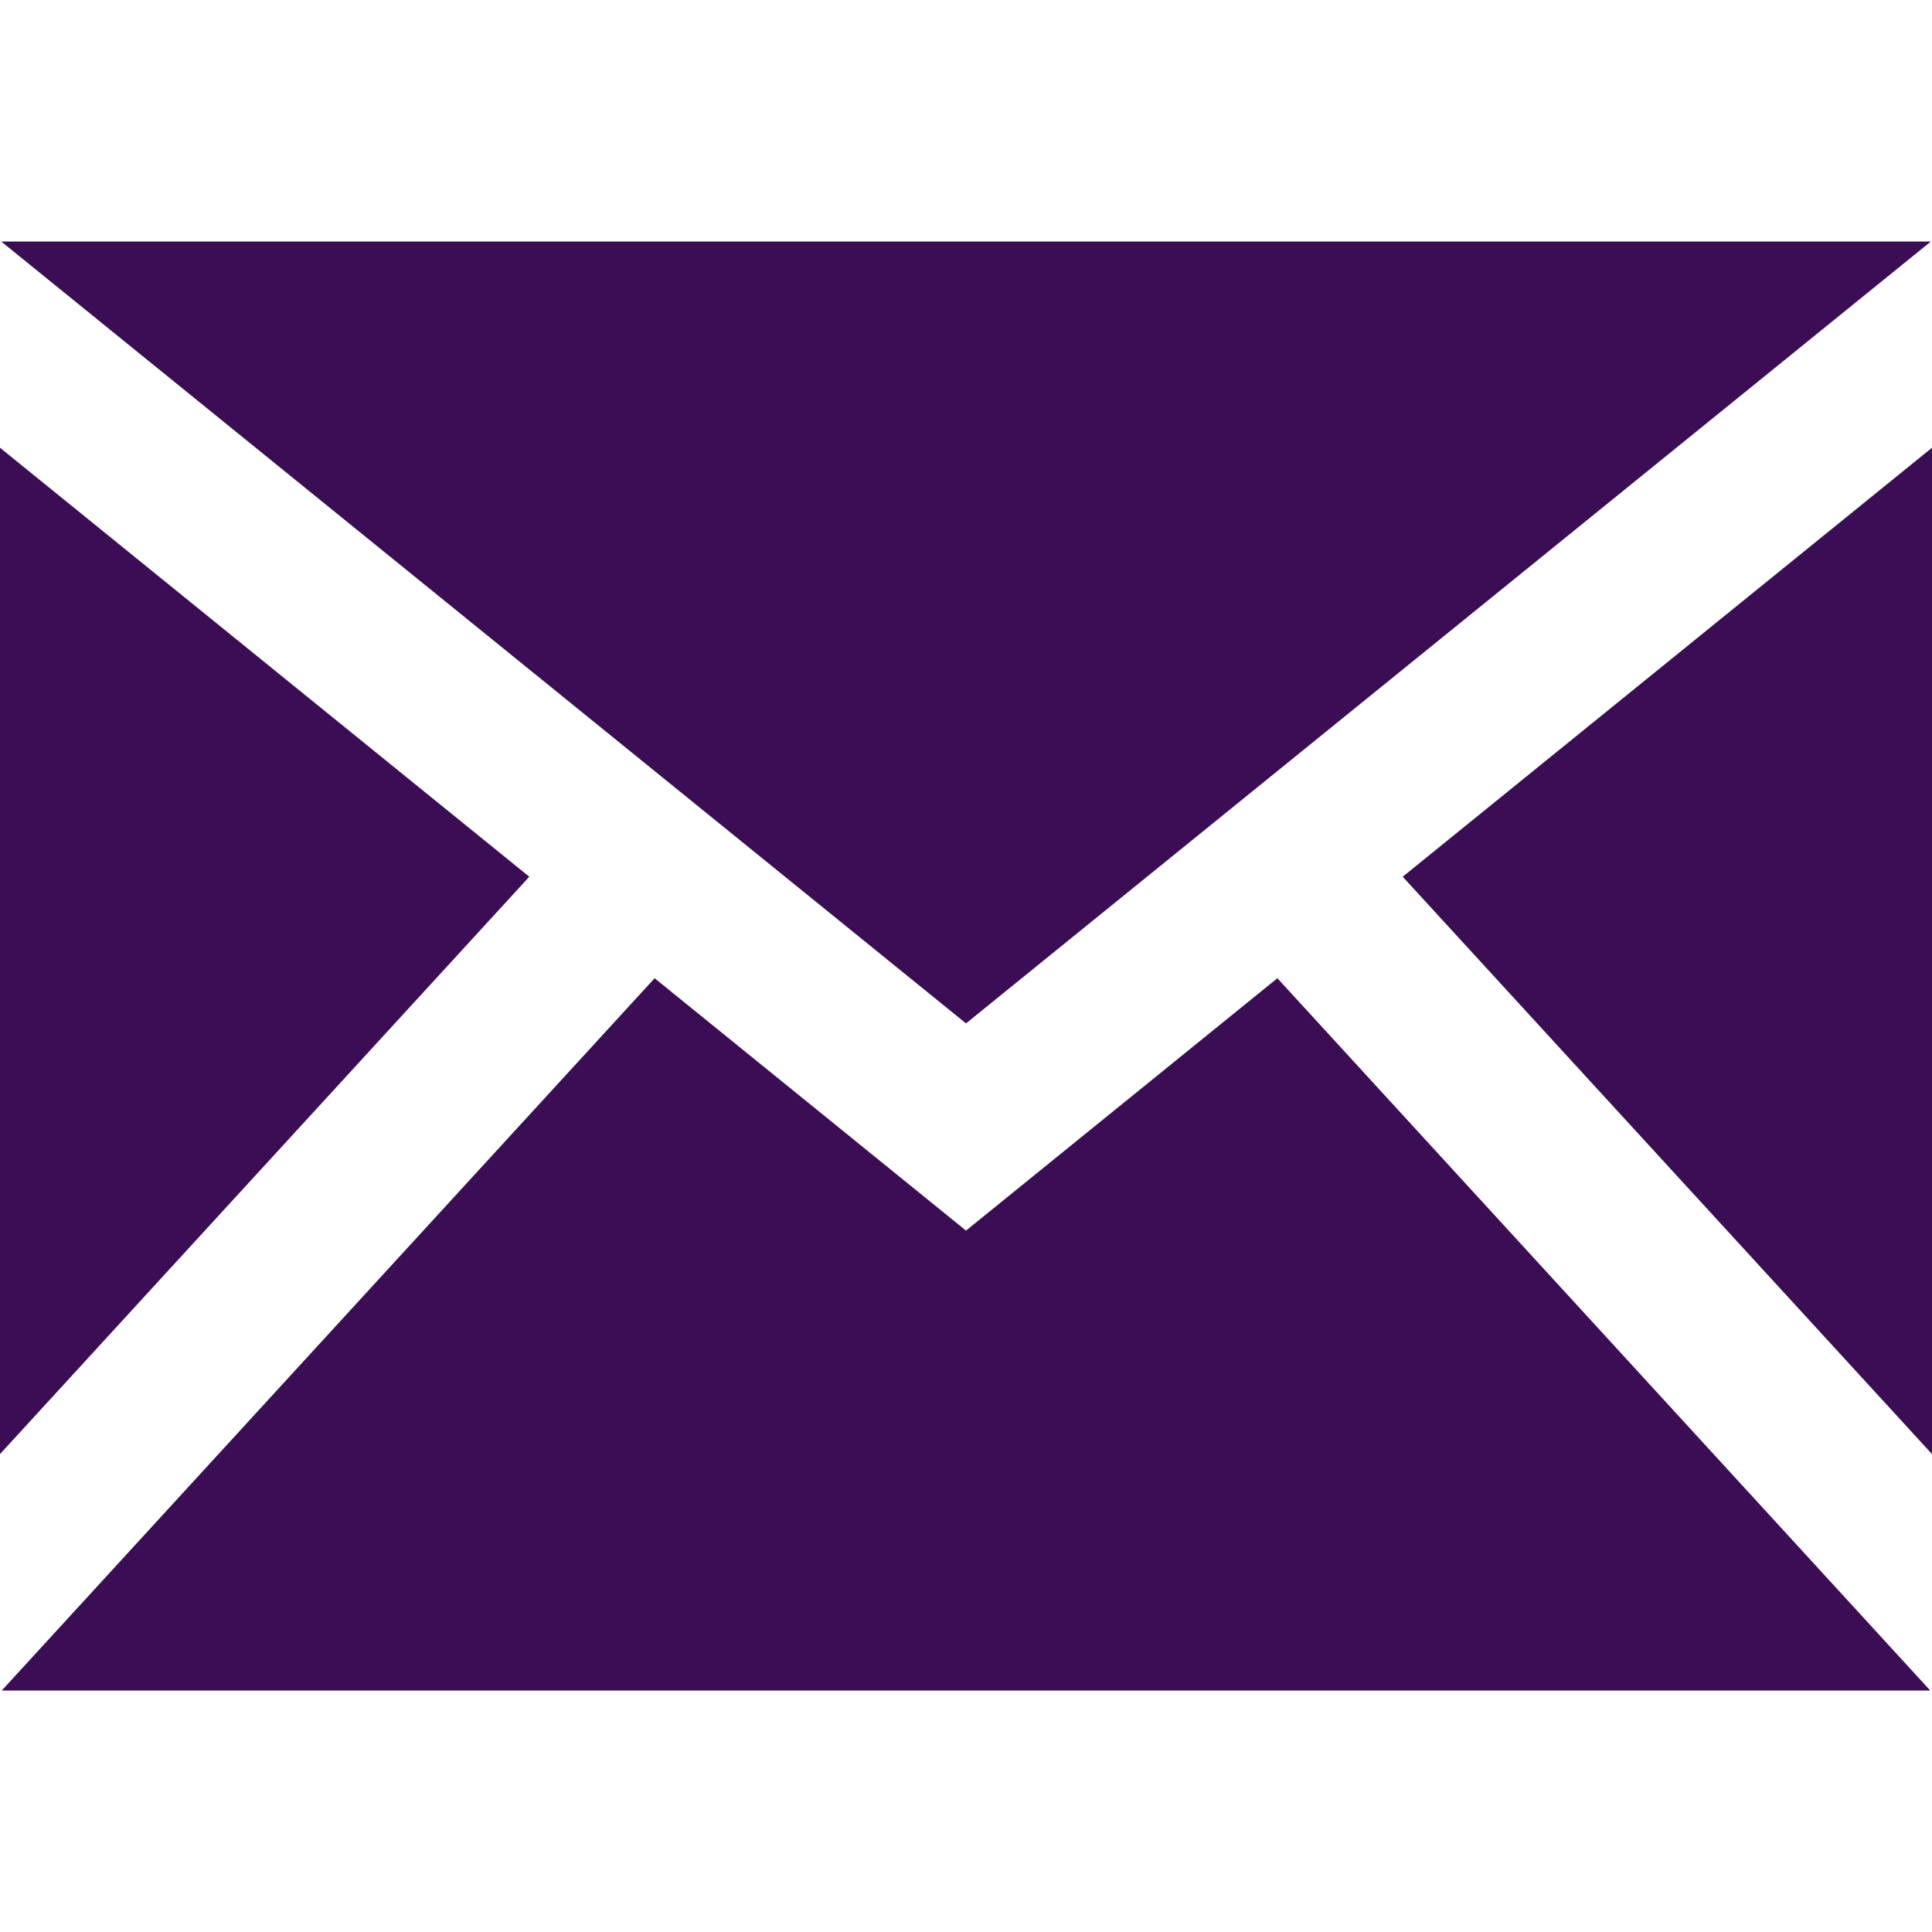
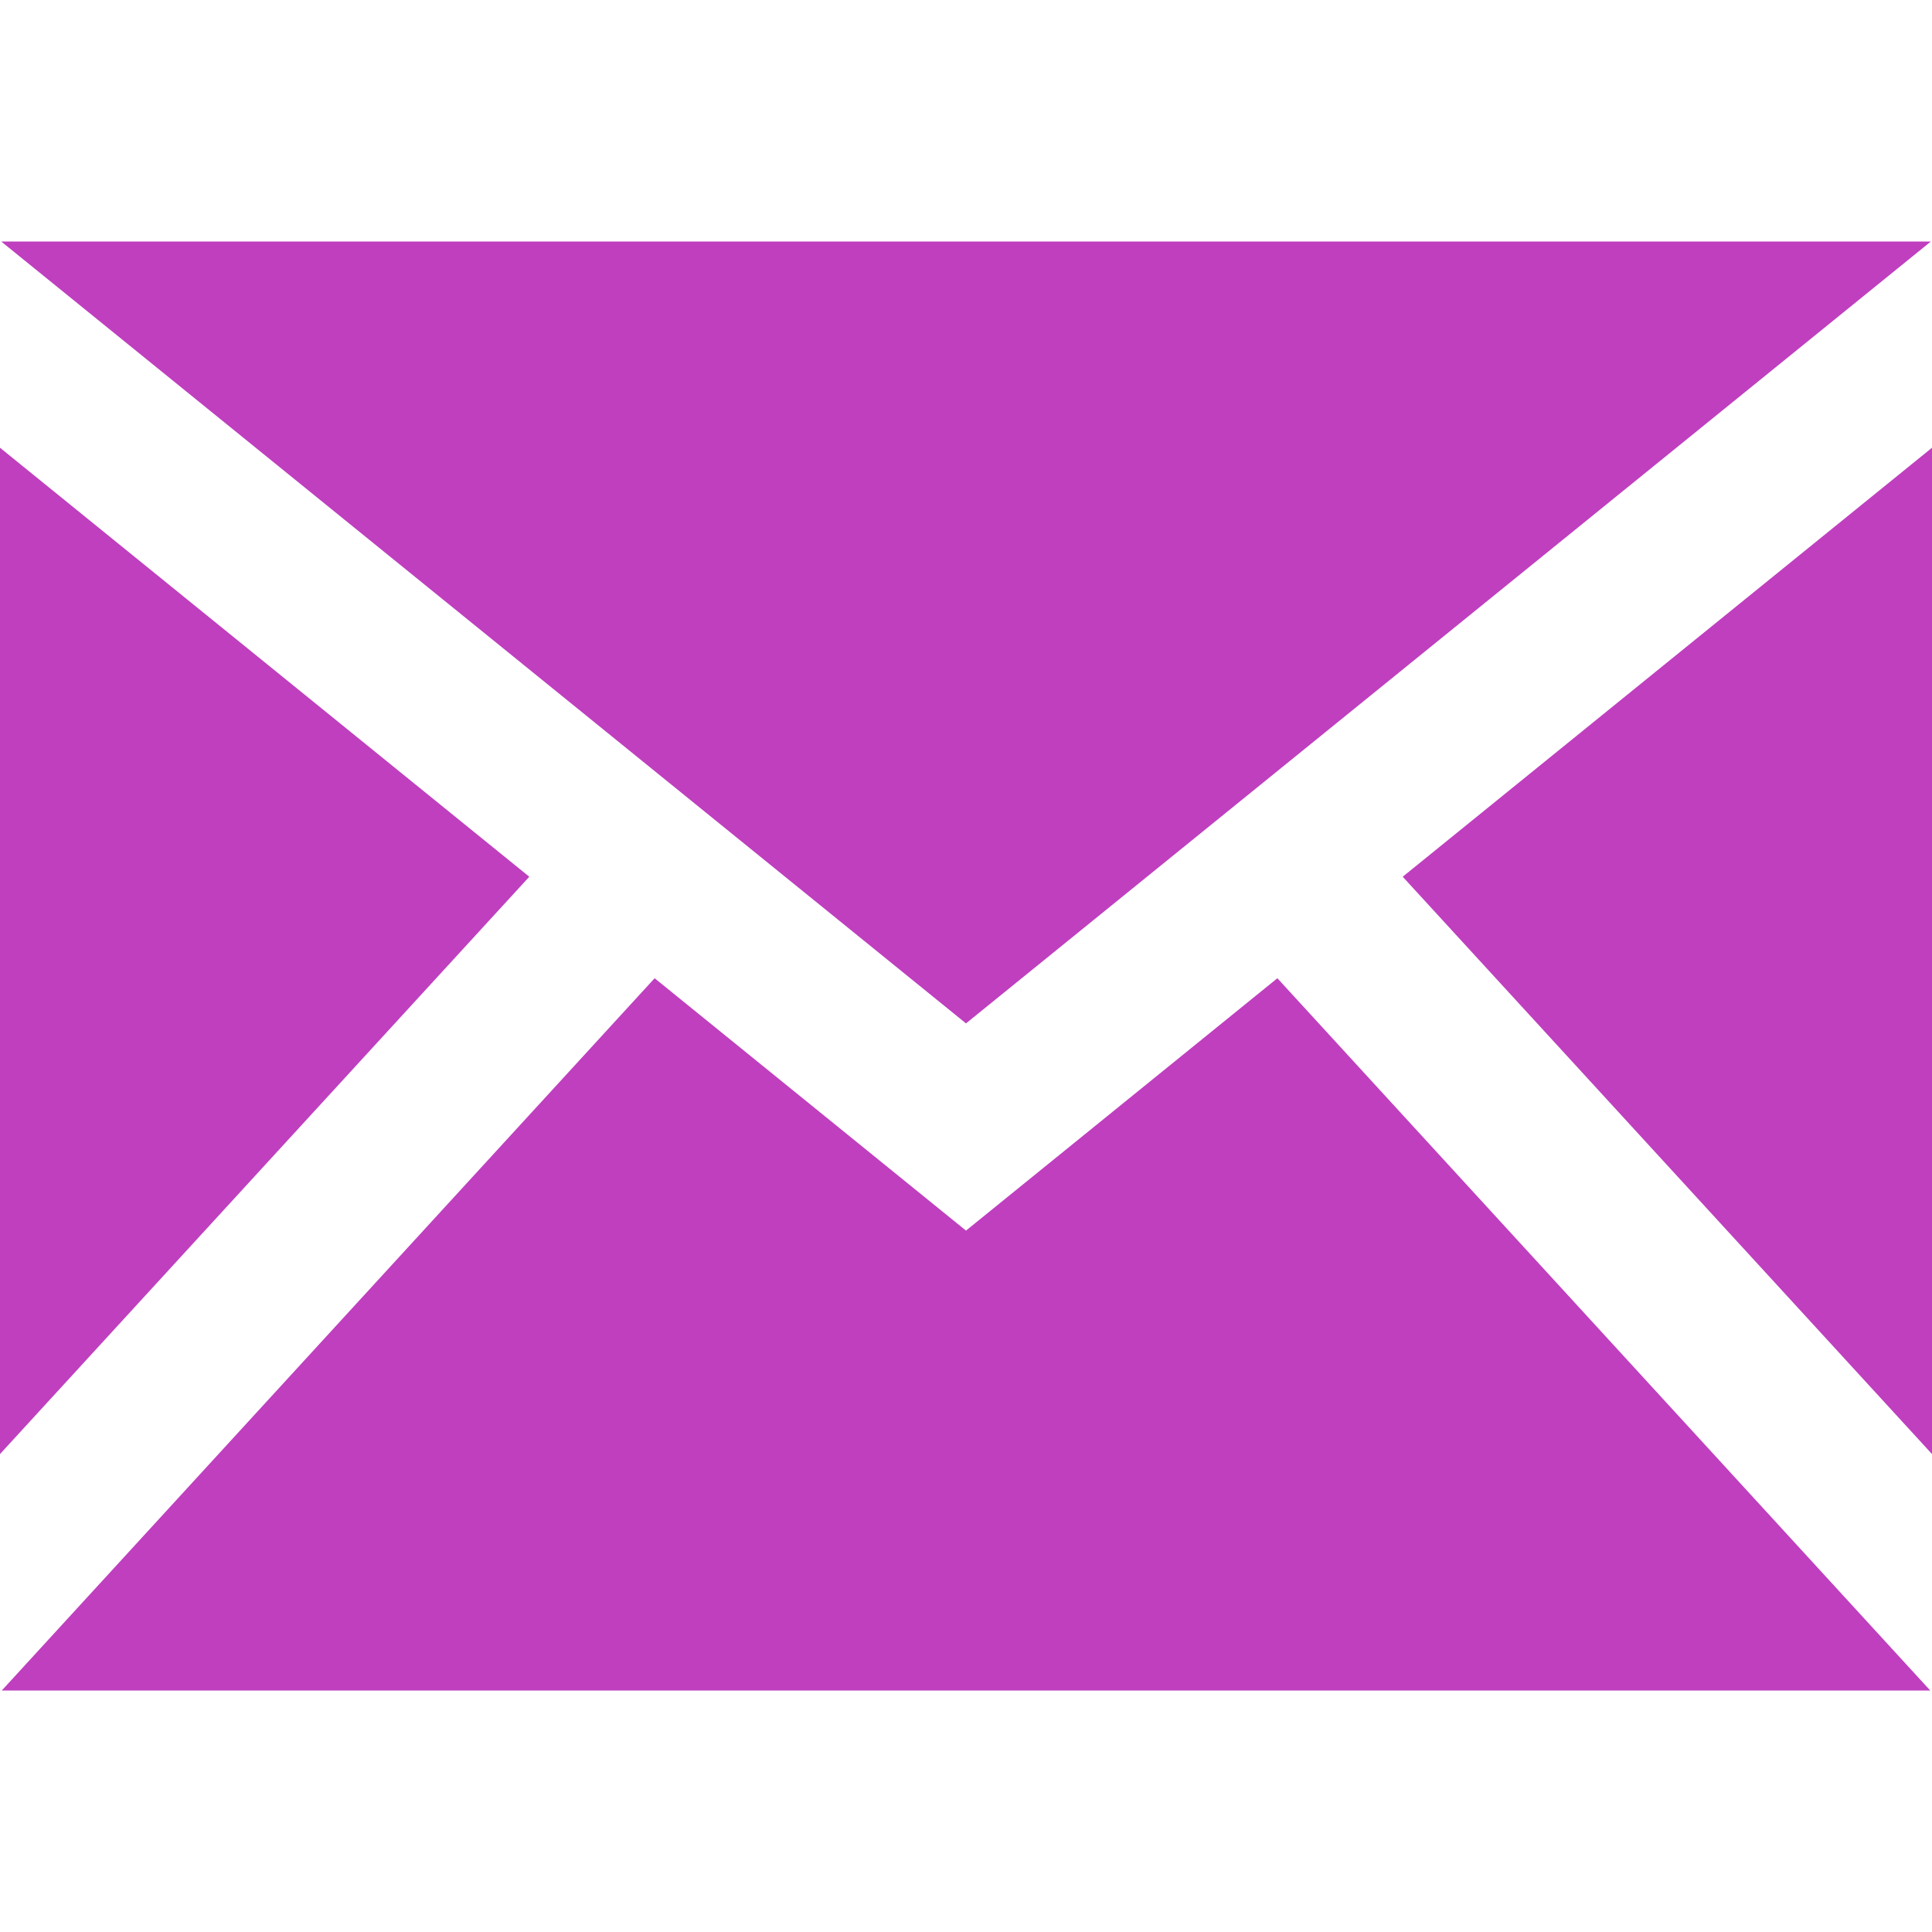
- <svg xmlns="http://www.w3.org/2000/svg" fill="#3b0d54" width="24" height="24" viewBox="0 0 24 24">
+ <svg xmlns="http://www.w3.org/2000/svg" fill="#BF3FBF" width="24" height="24" viewBox="0 0 24 24">
  <path d="M12 12.713l-11.985-9.713h23.971l-11.986 9.713zm-5.425-1.822l-6.575-5.329v12.501l6.575-7.172zm10.85 0l6.575 7.172v-12.501l-6.575 5.329zm-1.557 1.261l-3.868 3.135-3.868-3.135-8.11 8.848h23.956l-8.11-8.848z" />
</svg>
